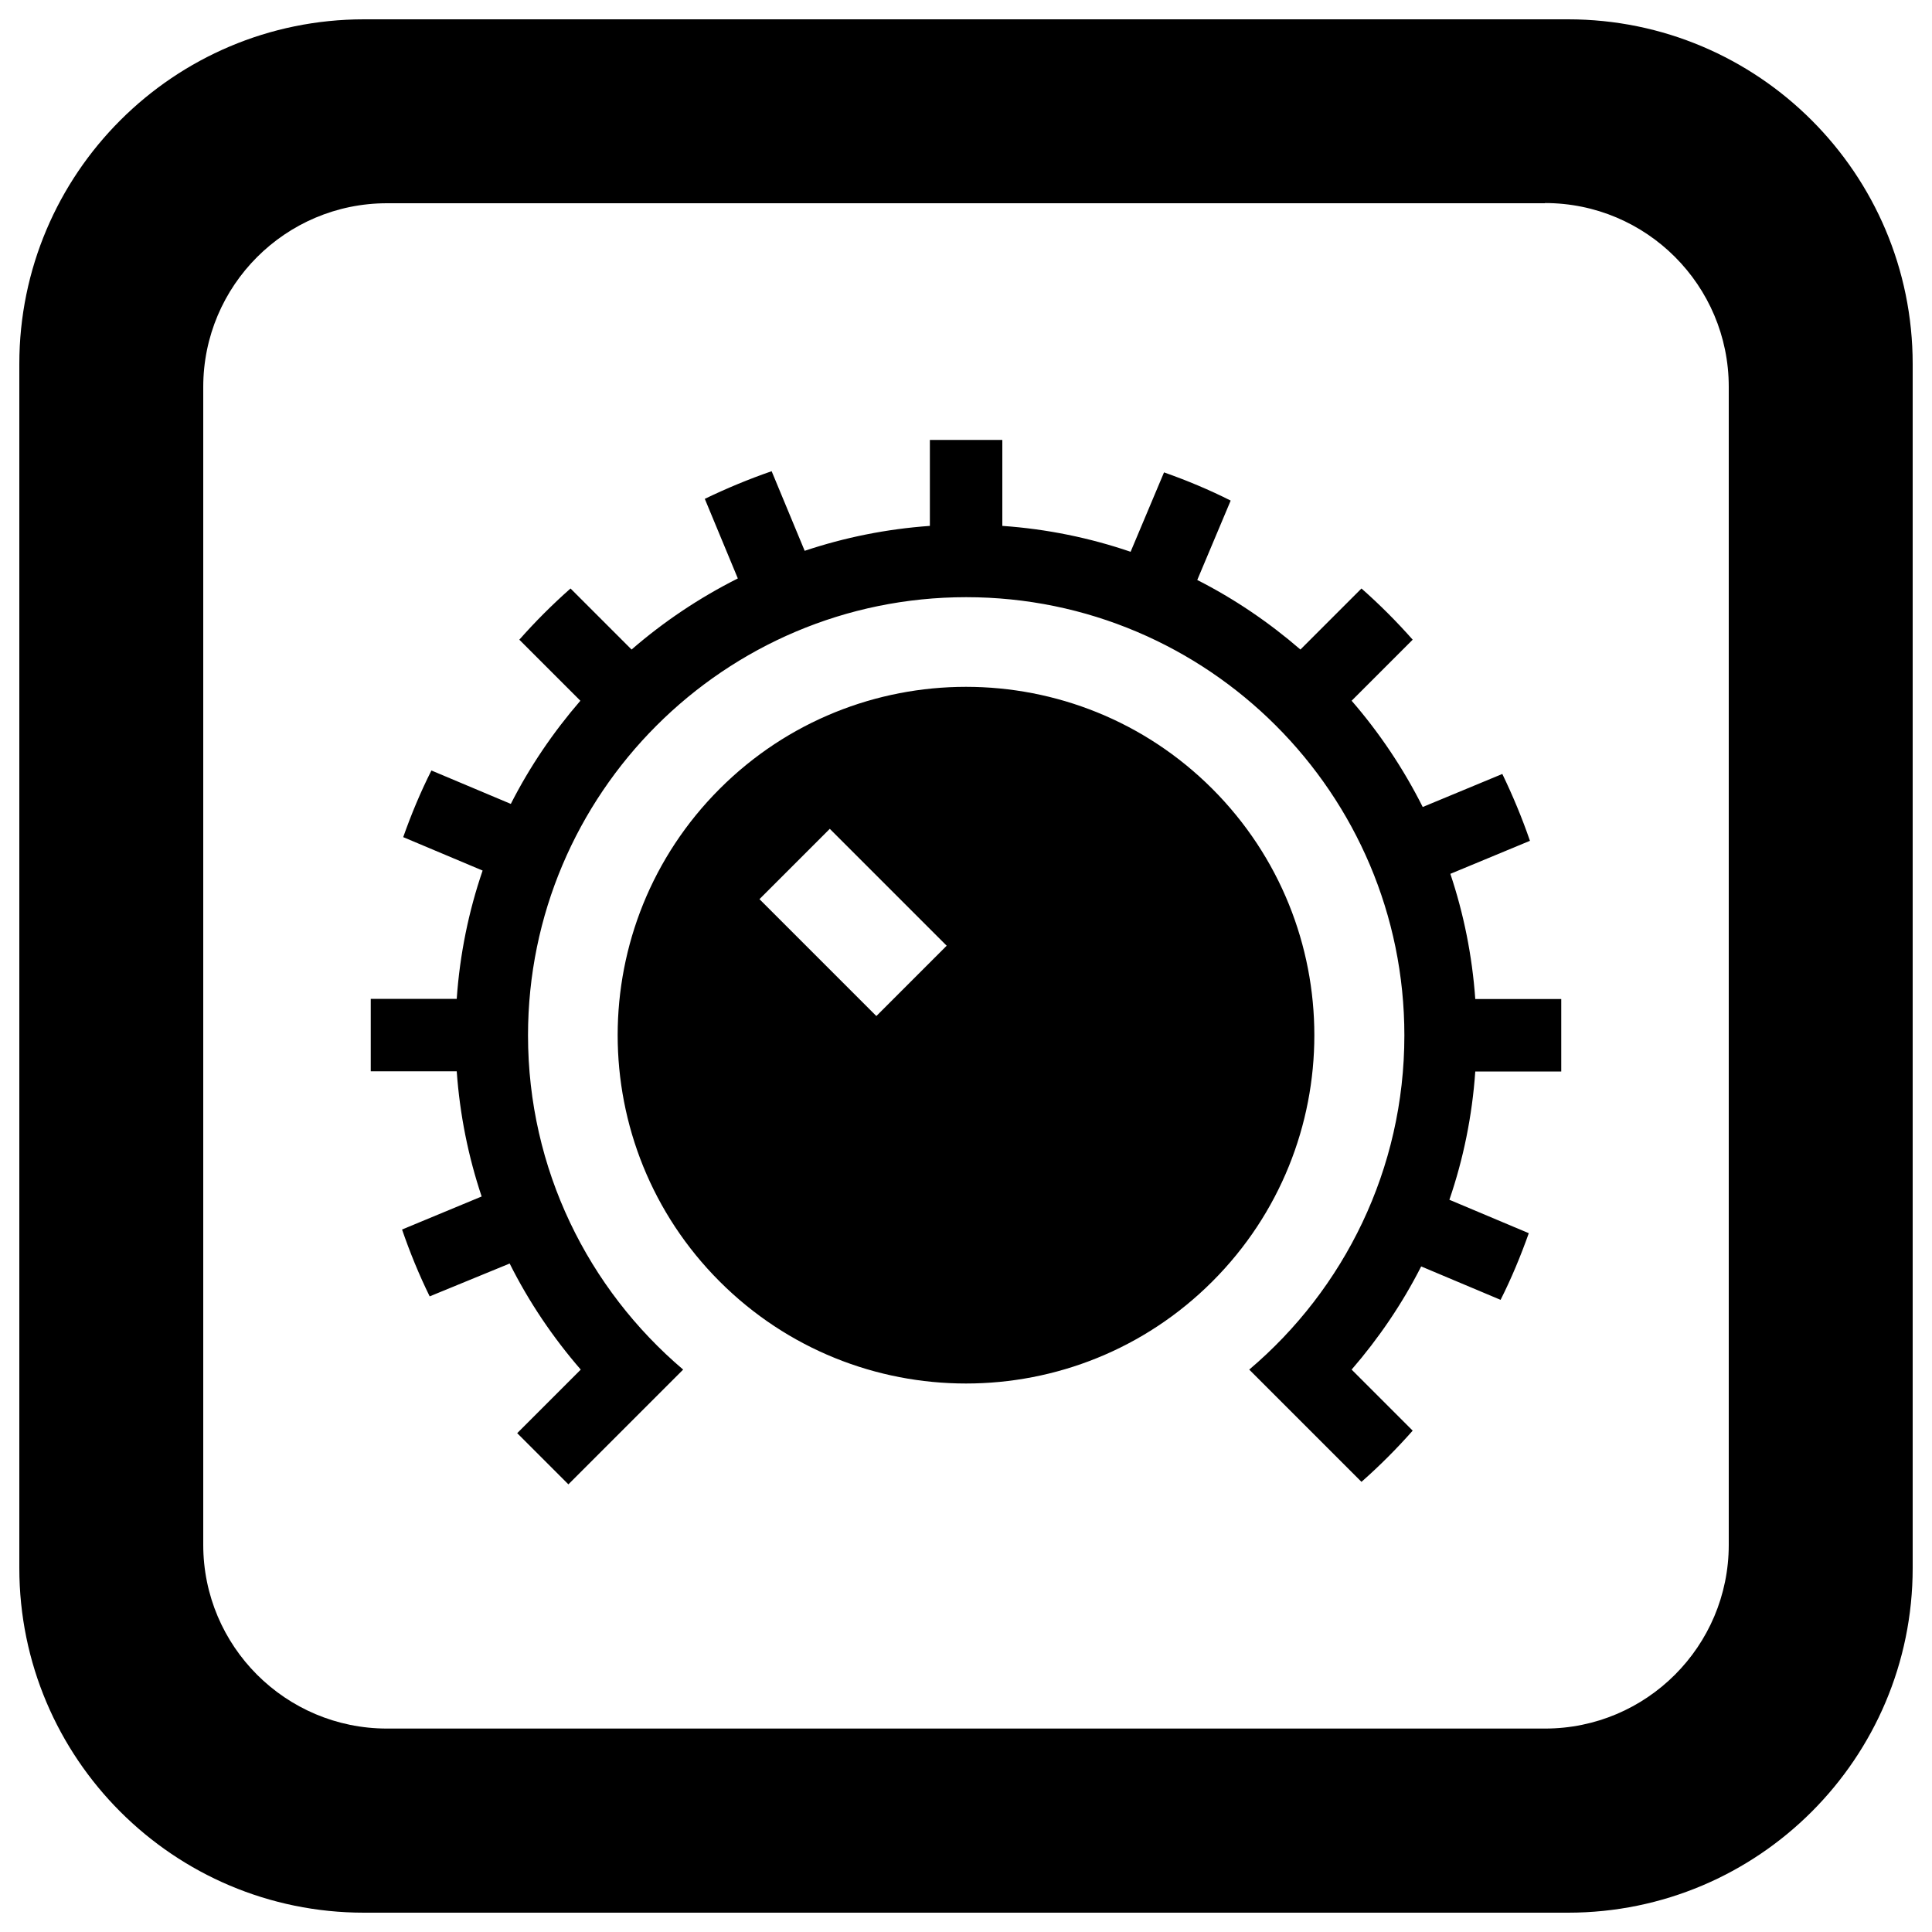
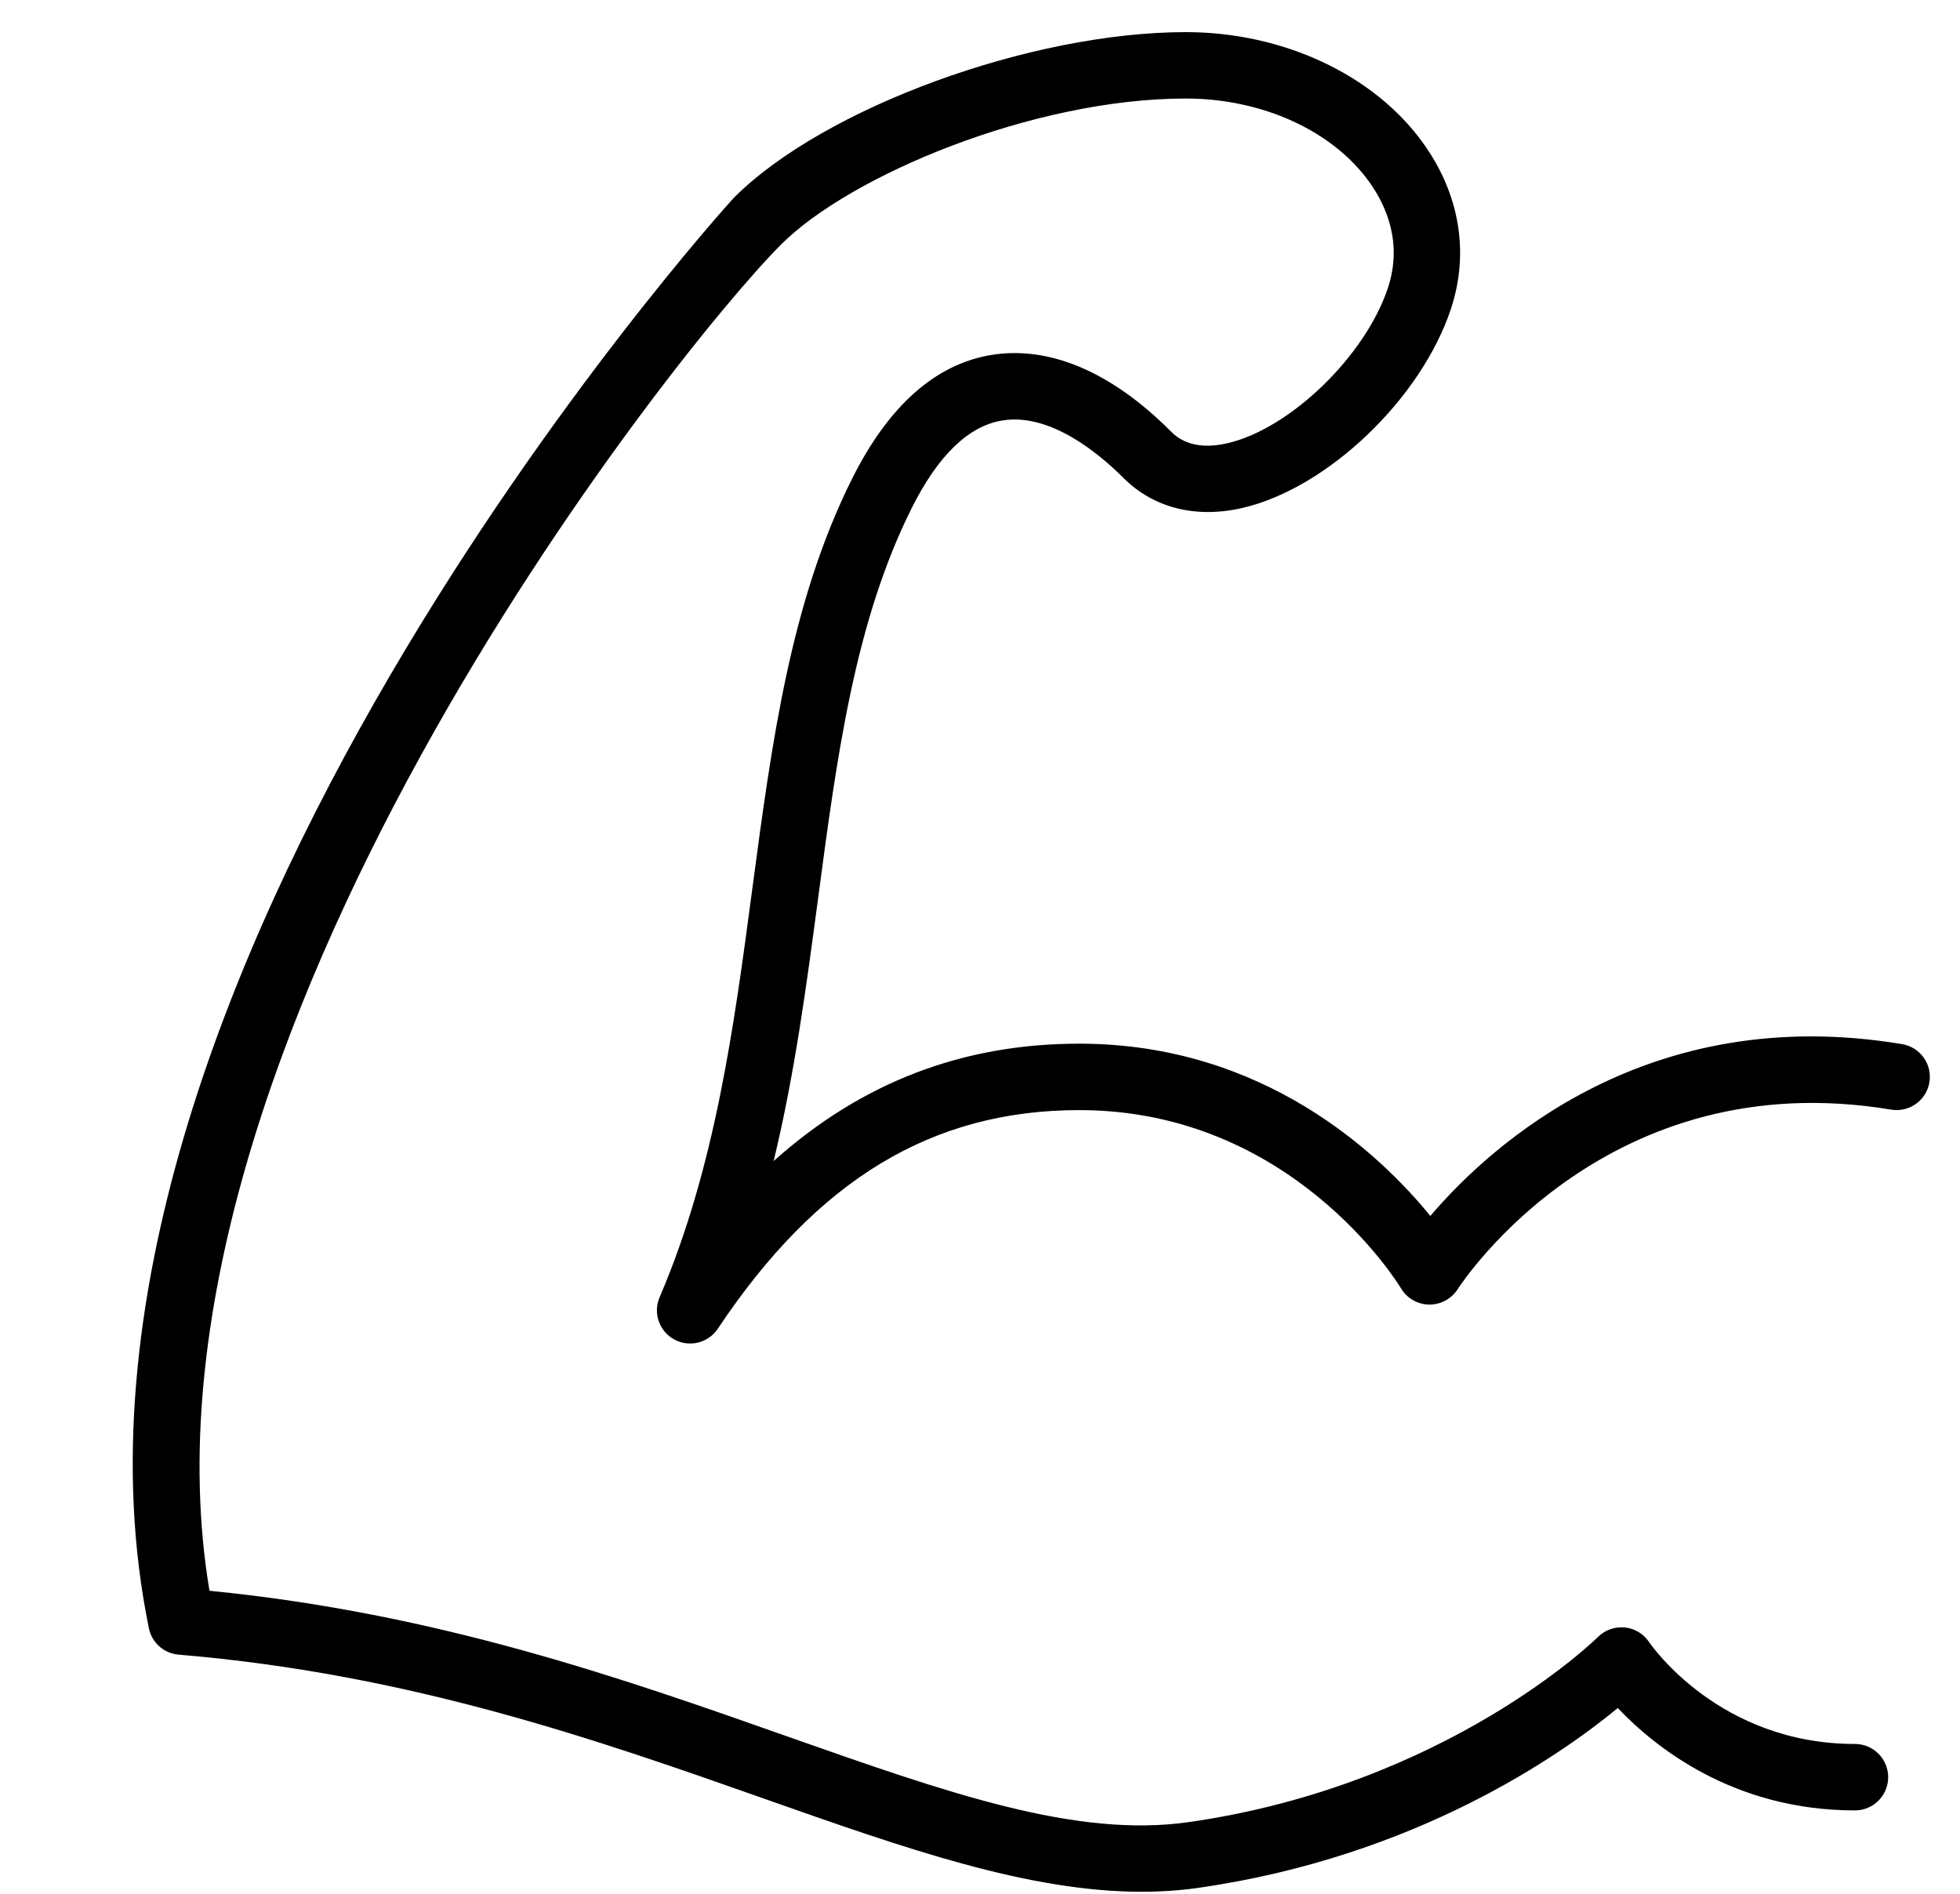
- <svg xmlns="http://www.w3.org/2000/svg" version="1.1" x="0px" y="0px" viewBox="0 0 1000 1000" enable-background="new 0 0 1000 1000" xml:space="preserve">
+ <svg xmlns="http://www.w3.org/2000/svg" enable-background="new 0 0 59 57" height="57px" version="1.1" viewBox="0 0 59 57" width="59px" xml:space="preserve">
  <g>
-     <path d="M799.7,105.1c52.5,0,95.1,42.6,95.1,95.1v599.4c0,52.5-42.6,95.1-95.1,95.1H200.3c-52.5,0-95.1-42.6-95.1-95.1V200.3c0-52.5,42.6-95.1,95.1-95.1H799.7z M990,188.4C990,89.9,910.1,10,811.6,10H188.4C89.9,10,10,89.9,10,188.4v623.2C10,910.1,89.9,990,188.4,990h623.2c98.5,0,178.4-79.9,178.4-178.4V188.4z M627.5,408.3c-70.4-70.4-184.6-70.4-255,0c-70.4,70.4-70.4,184.6,0,255c70.4,70.4,184.6,70.4,255,0C697.9,592.9,697.9,478.8,627.5,408.3z M453.6,525.9l-60.5-60.5l36.4-36.4l60.5,60.5L453.6,525.9L453.6,525.9z M763.6,554.6c-1.6,23.1-6.2,45.4-13.4,66.4l41.1,17.3c-4.2,11.8-9,23.4-14.6,34.5l-41.1-17.3c-9.8,19.3-22,37.2-36,53.4l31.6,31.6c-8.3,9.4-17.1,18.2-26.5,26.5l-58.1-58.1c49.1-41.6,80.3-103.7,80.3-173c0-125.1-101.7-226.8-226.8-226.8c-125.1,0-226.8,101.7-226.8,226.8c0,69.3,31.2,131.3,80.3,173l-59.4,59.4l-26.5-26.5l32.9-32.9c-14.4-16.6-26.9-35.1-36.8-54.9L222.4,671c-5.5-11.2-10.2-22.7-14.3-34.6l41.2-17.1c-6.9-20.6-11.3-42.3-12.9-64.8h-44.5v-37.5h44.5c1.6-23.1,6.2-45.4,13.4-66.4l-41.1-17.3c4.2-11.9,9-23.4,14.6-34.5l41.1,17.3c9.8-19.3,22-37.2,36-53.4l-31.6-31.6c8.3-9.4,17.1-18.2,26.5-26.5l31.6,31.6c16.6-14.4,35.1-26.8,55-36.8l-17.1-41.2c11.2-5.4,22.7-10.2,34.6-14.3l17.1,41.2c20.6-6.9,42.3-11.3,64.8-12.9v-44.5h37.5v44.5c23.1,1.6,45.3,6.2,66.4,13.4l17.3-41.1c11.9,4.2,23.4,9,34.5,14.6l-17.3,41.1c19.3,9.8,37.2,22,53.4,36l31.6-31.6c9.4,8.3,18.2,17.1,26.5,26.5l-31.6,31.6c14.4,16.6,26.8,35.1,36.8,55l41.2-17.1c5.4,11.2,10.2,22.7,14.3,34.6l-41.2,17.1c6.9,20.6,11.3,42.3,12.9,64.8h44.5v37.5L763.6,554.6L763.6,554.6z" />
+     <path stroke="black" stroke-opacity="0" id="svg_1" fill="black" d="m34.364,56.95c-3.411,0.001 -7.127,-1.309 -11.333,-2.792c-5.007,-1.765 -10.68,-3.764 -17.653,-4.346c-0.442,-0.036 -0.808,-0.361 -0.896,-0.795c-3.945,-19.221 17.399,-42.854 17.619,-43.073c2.699,-2.698 8.923,-4.977 13.593,-4.977c2.922,0 5.659,1.278 7.141,3.335c1.105,1.533 1.403,3.312 0.837,5.008c-0.897,2.694 -3.701,5.375 -6.249,5.976c-1.412,0.332 -2.692,0.013 -3.607,-0.9c-0.745,-0.745 -2.209,-1.962 -3.645,-1.728c-1.017,0.165 -1.934,1.053 -2.727,2.639c-1.711,3.419 -2.249,7.462 -2.817,11.742c-0.348,2.612 -0.702,5.279 -1.339,7.914c2.65,-2.372 5.692,-3.534 9.202,-3.534c5.574,0 9.071,3.352 10.566,5.186c1.83,-2.145 6.55,-6.45 14.201,-5.172c0.545,0.091 0.913,0.606 0.822,1.15c-0.091,0.545 -0.606,0.91 -1.15,0.822c-8.533,-1.424 -12.873,5.131 -13.054,5.411c-0.187,0.29 -0.522,0.464 -0.857,0.458c-0.345,-0.006 -0.664,-0.188 -0.841,-0.484c-0.132,-0.218 -3.332,-5.371 -9.687,-5.371c-4.431,0 -7.889,2.091 -10.883,6.582c-0.287,0.429 -0.852,0.57 -1.309,0.324c-0.454,-0.246 -0.647,-0.798 -0.442,-1.273c1.675,-3.909 2.241,-8.163 2.788,-12.277c0.592,-4.45 1.151,-8.654 3.01,-12.372c1.098,-2.194 2.51,-3.445 4.197,-3.719c1.739,-0.279 3.599,0.508 5.38,2.288c0.155,0.156 0.623,0.631 1.733,0.368c1.883,-0.445 4.131,-2.623 4.812,-4.663c0.457,-1.371 -0.054,-2.5 -0.563,-3.206c-1.114,-1.545 -3.229,-2.505 -5.519,-2.505c-4.589,0 -10.101,2.315 -12.179,4.392c-3.245,3.244 -19.933,24.254 -17.209,40.531c6.877,0.677 12.451,2.642 17.39,4.384c4.858,1.711 8.694,3.064 12.084,2.581c7.782,-1.111 12.277,-5.528 12.322,-5.574c0.212,-0.211 0.5,-0.312 0.805,-0.287c0.298,0.029 0.568,0.191 0.734,0.44c0.083,0.122 2.133,3.068 6.197,3.068c0.553,0 1,0.448 1,1c0,0.553 -0.447,1 -1,1c-3.664,0 -6.033,-1.914 -7.139,-3.082c-1.719,1.417 -6.088,4.48 -12.635,5.415c-0.559,0.079 -1.125,0.116 -1.7,0.116z" />
  </g>
</svg>
